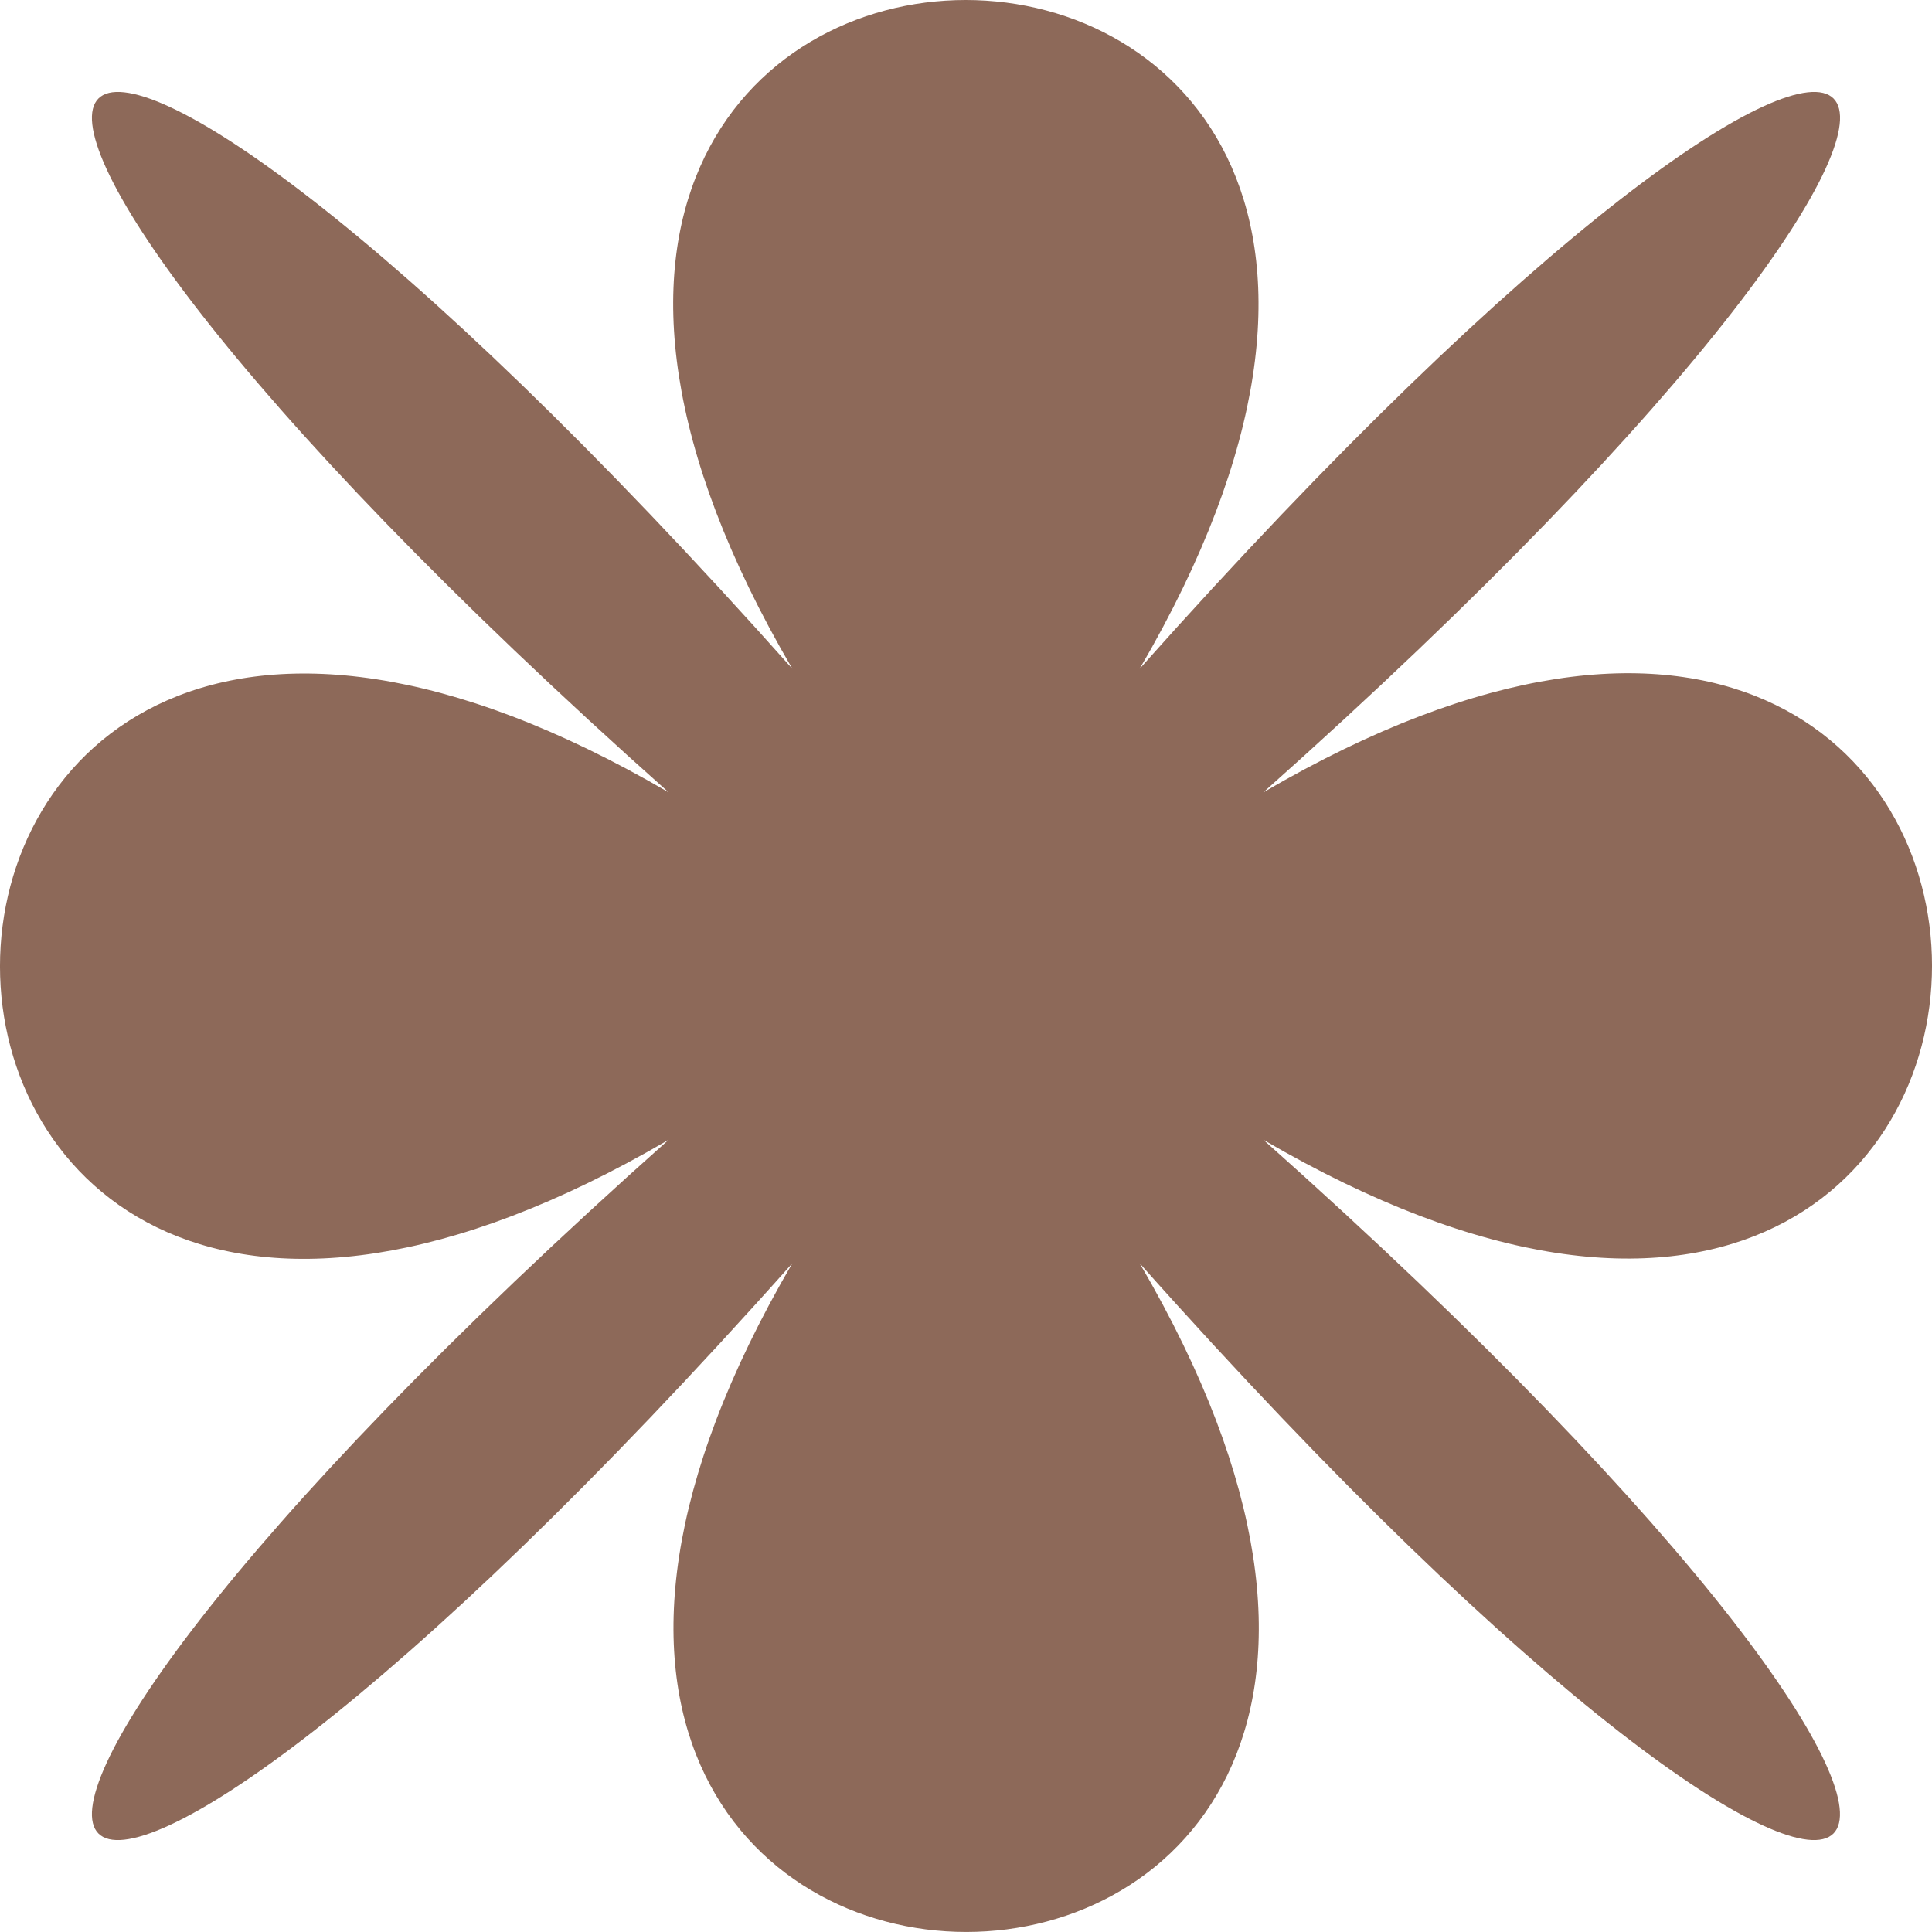
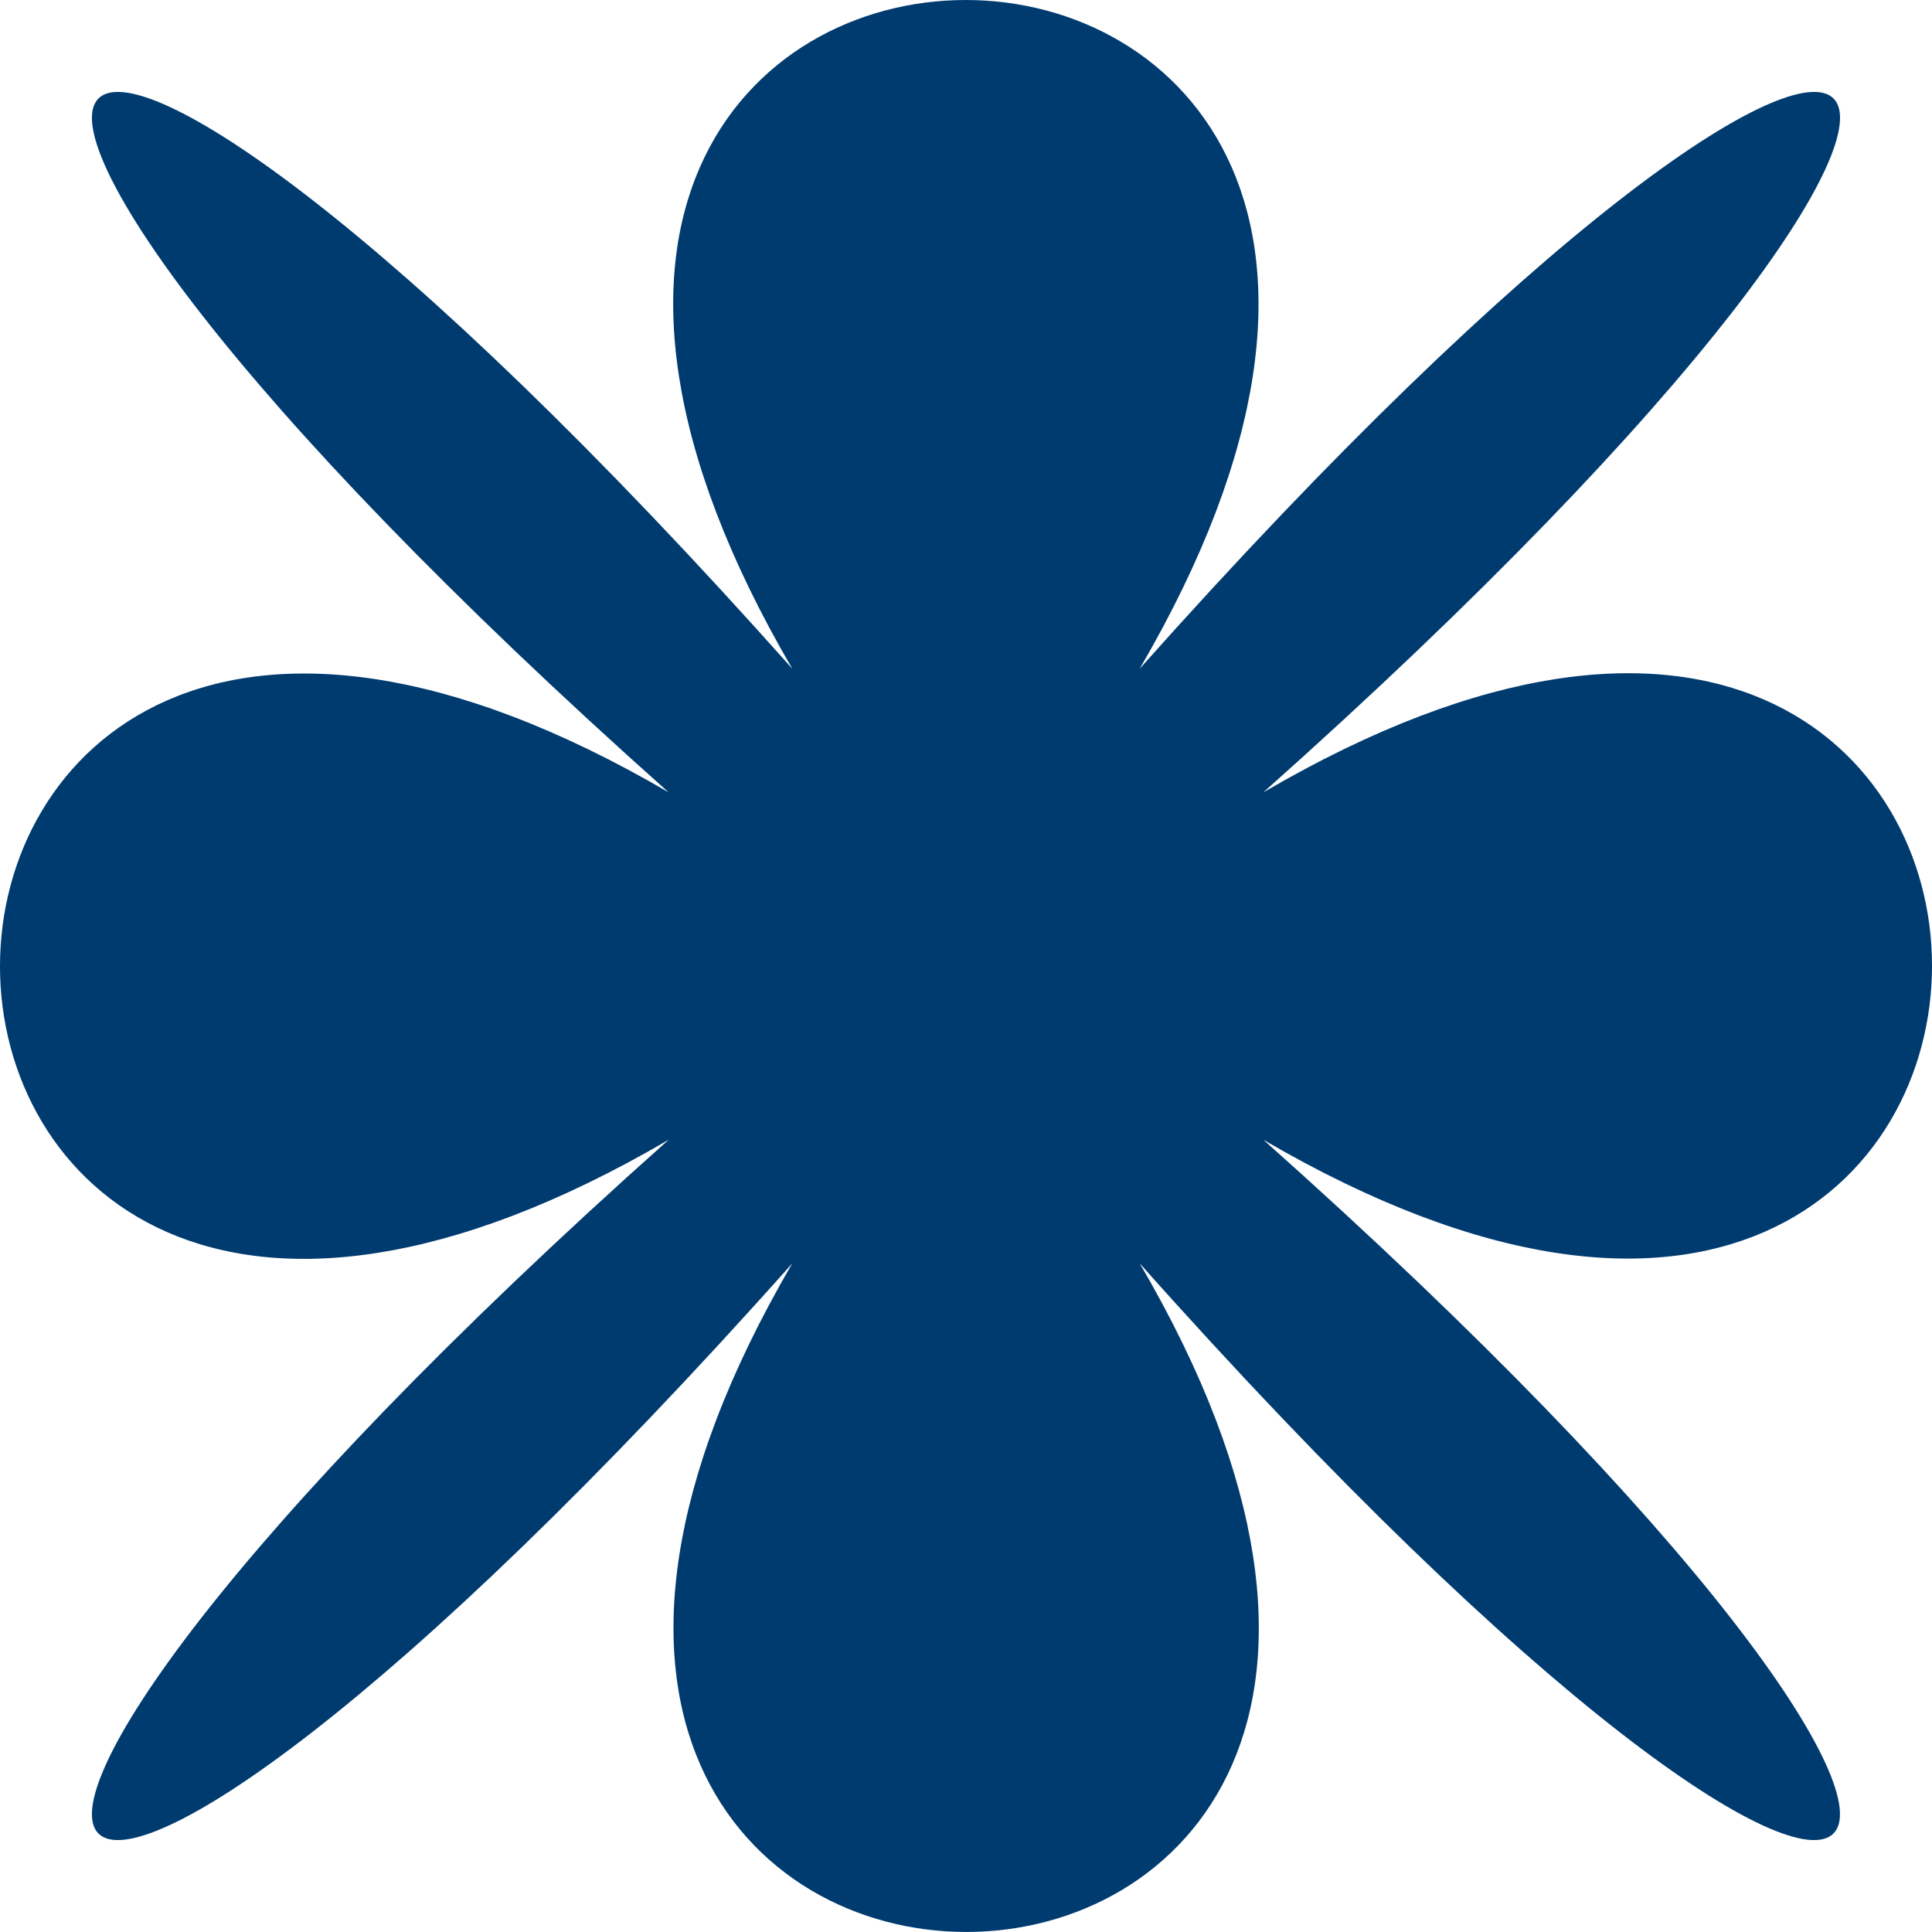
<svg xmlns="http://www.w3.org/2000/svg" width="32" height="32" viewBox="0 0 32 32" fill="none">
-   <path d="M18.877 20.925C27.508 35.691 4.504 35.691 13.123 20.925C-0.025 35.691 -3.692 32.026 11.075 18.878C-3.692 27.509 -3.692 4.504 11.075 13.124C-3.692 -0.025 -0.025 -3.692 13.123 11.076C4.492 -3.692 27.496 -3.692 18.877 11.076C32.024 -3.692 35.692 -0.025 20.925 13.124C35.692 4.492 35.692 27.497 20.925 18.878C35.692 32.026 32.02 35.691 18.877 20.925Z" fill="#8D6959" />
+   <path d="M18.877 20.925C27.508 35.691 4.504 35.691 13.123 20.925C-0.025 35.691 -3.692 32.026 11.075 18.878C-3.692 27.509 -3.692 4.504 11.075 13.124C-3.692 -0.025 -0.025 -3.692 13.123 11.076C4.492 -3.692 27.496 -3.692 18.877 11.076C32.024 -3.692 35.692 -0.025 20.925 13.124C35.692 4.492 35.692 27.497 20.925 18.878C35.692 32.026 32.02 35.691 18.877 20.925Z" fill="#003b70" />
</svg>
